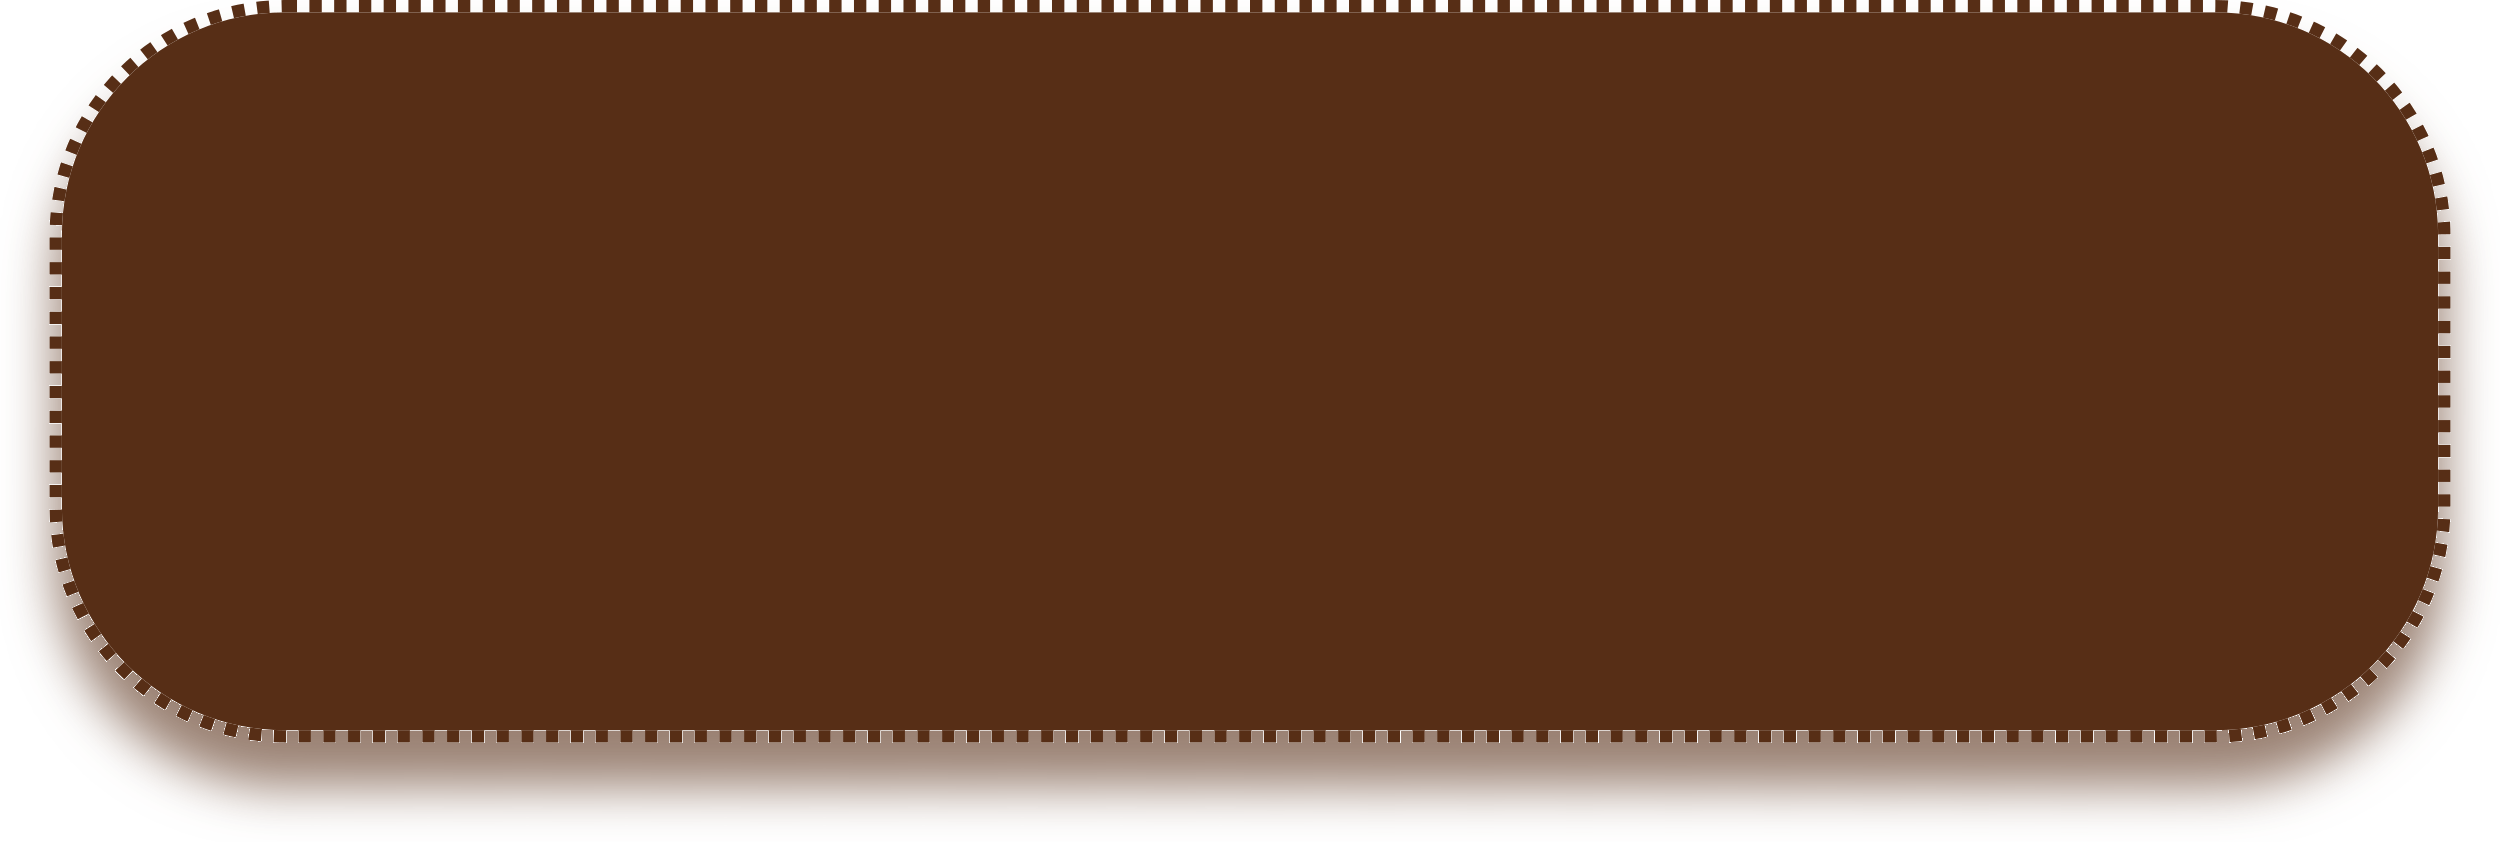
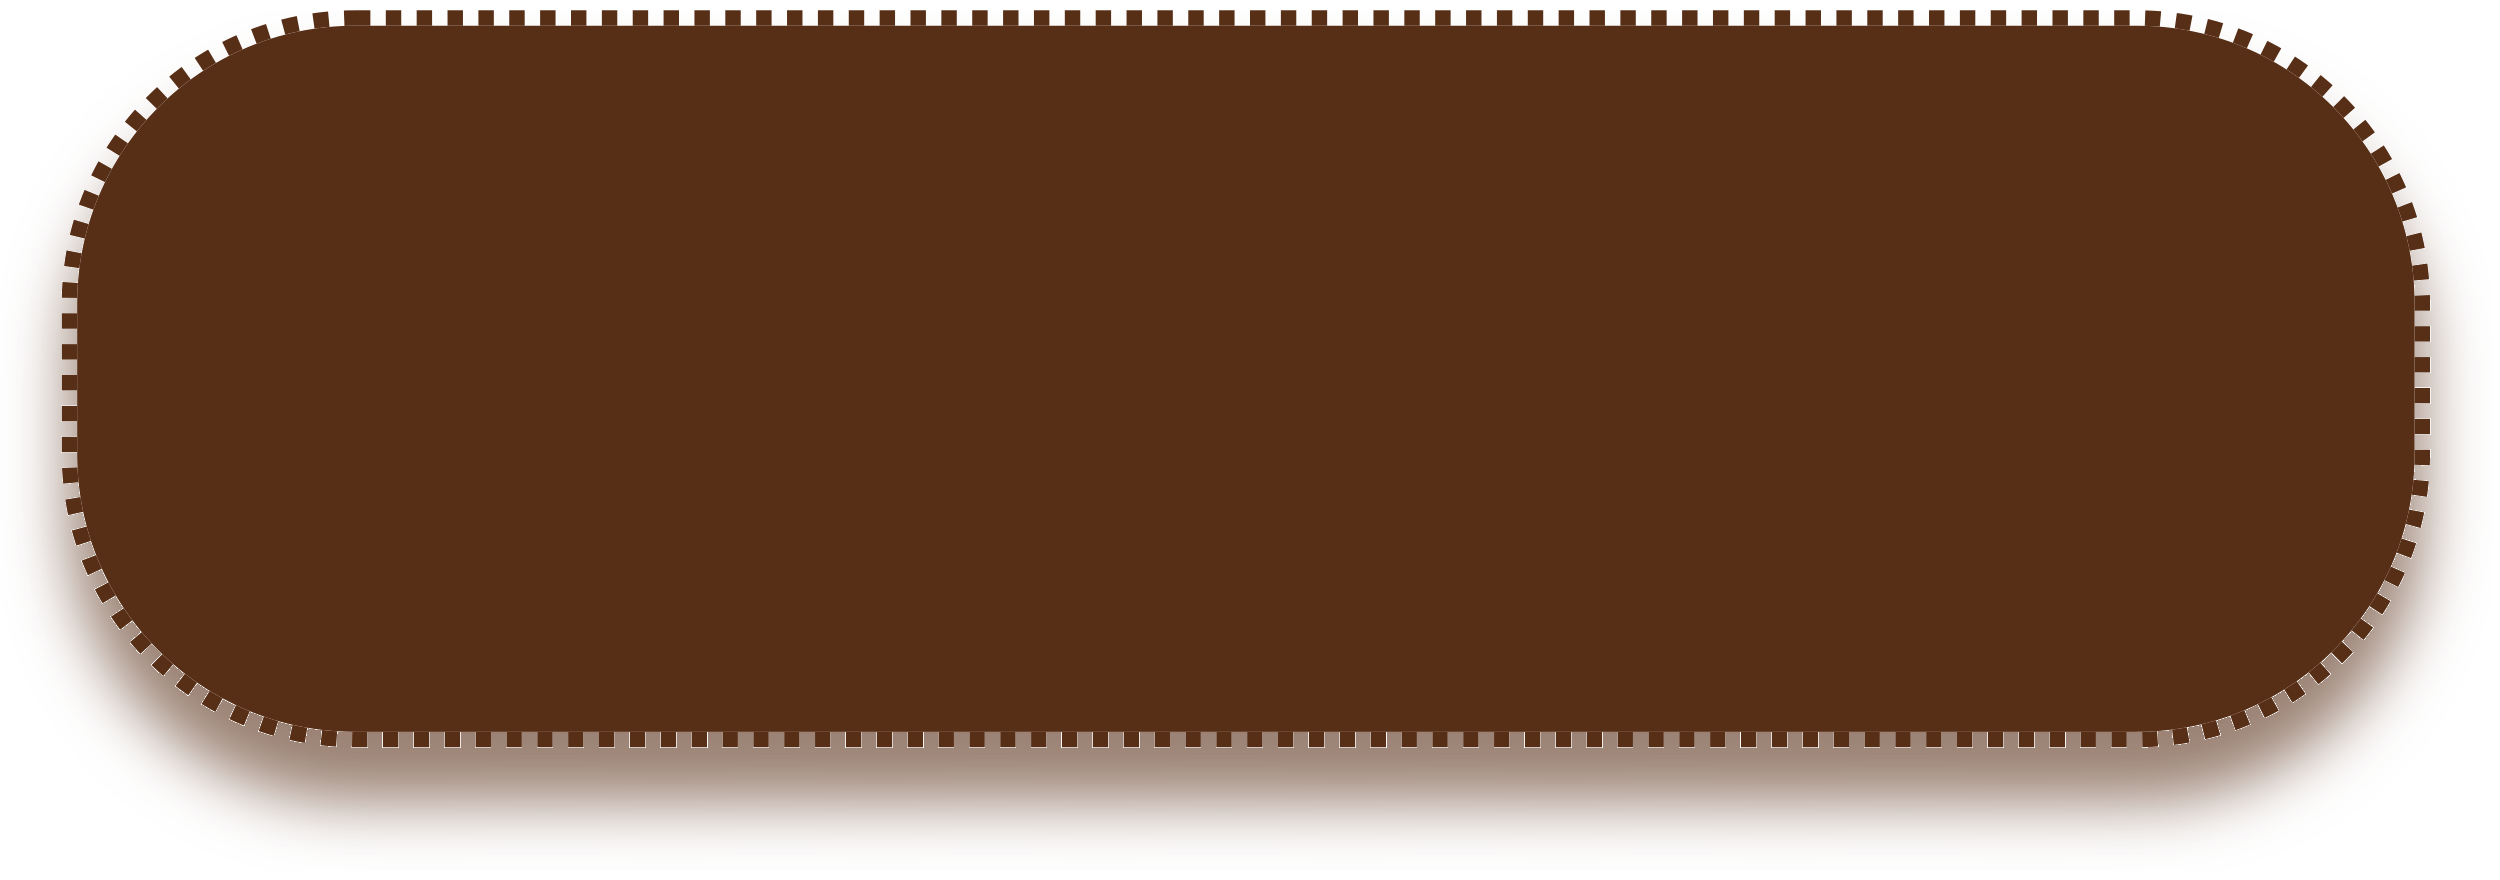
- <svg xmlns="http://www.w3.org/2000/svg" width="202" height="68" viewBox="0 0 202 68" fill="none">
-   <g filter="url(#filter0_d_803_1253)">
-     <rect x="5" y="1" width="192" height="58" rx="18" fill="#572E16" />
-     <rect x="4.5" y="0.5" width="193" height="59" rx="18.5" stroke="#572E16" stroke-linejoin="round" stroke-dasharray="1 1" />
+ <svg xmlns="http://www.w3.org/2000/svg" width="162" height="57" viewBox="0 0 162 57" fill="none">
+   <g filter="url(#filter0_d_842_13345)">
+     <rect x="5" y="1.667" width="151.467" height="45.756" rx="18" fill="#572E16" />
+     <rect x="4.5" y="1.167" width="152.467" height="46.756" rx="18.5" stroke="#572E16" stroke-linejoin="round" stroke-dasharray="1 1" />
  </g>
  <defs>
-     <filter id="filter0_d_803_1253" x="0" y="0" width="202" height="68" filterUnits="userSpaceOnUse" color-interpolation-filters="sRGB">
+     <filter id="filter0_d_842_13345" x="0" y="0.667" width="161.465" height="55.756" filterUnits="userSpaceOnUse" color-interpolation-filters="sRGB">
      <feFlood flood-opacity="0" result="BackgroundImageFix" />
      <feColorMatrix in="SourceAlpha" type="matrix" values="0 0 0 0 0 0 0 0 0 0 0 0 0 0 0 0 0 0 127 0" result="hardAlpha" />
      <feOffset dy="4" />
      <feGaussianBlur stdDeviation="2" />
      <feComposite in2="hardAlpha" operator="out" />
      <feColorMatrix type="matrix" values="0 0 0 0 0.341 0 0 0 0 0.18 0 0 0 0 0.086 0 0 0 0.6 0" />
-       <feBlend mode="normal" in2="BackgroundImageFix" result="effect1_dropShadow_803_1253" />
-       <feBlend mode="normal" in="SourceGraphic" in2="effect1_dropShadow_803_1253" result="shape" />
+       <feBlend mode="normal" in2="BackgroundImageFix" result="effect1_dropShadow_842_13345" />
+       <feBlend mode="normal" in="SourceGraphic" in2="effect1_dropShadow_842_13345" result="shape" />
    </filter>
  </defs>
</svg>
